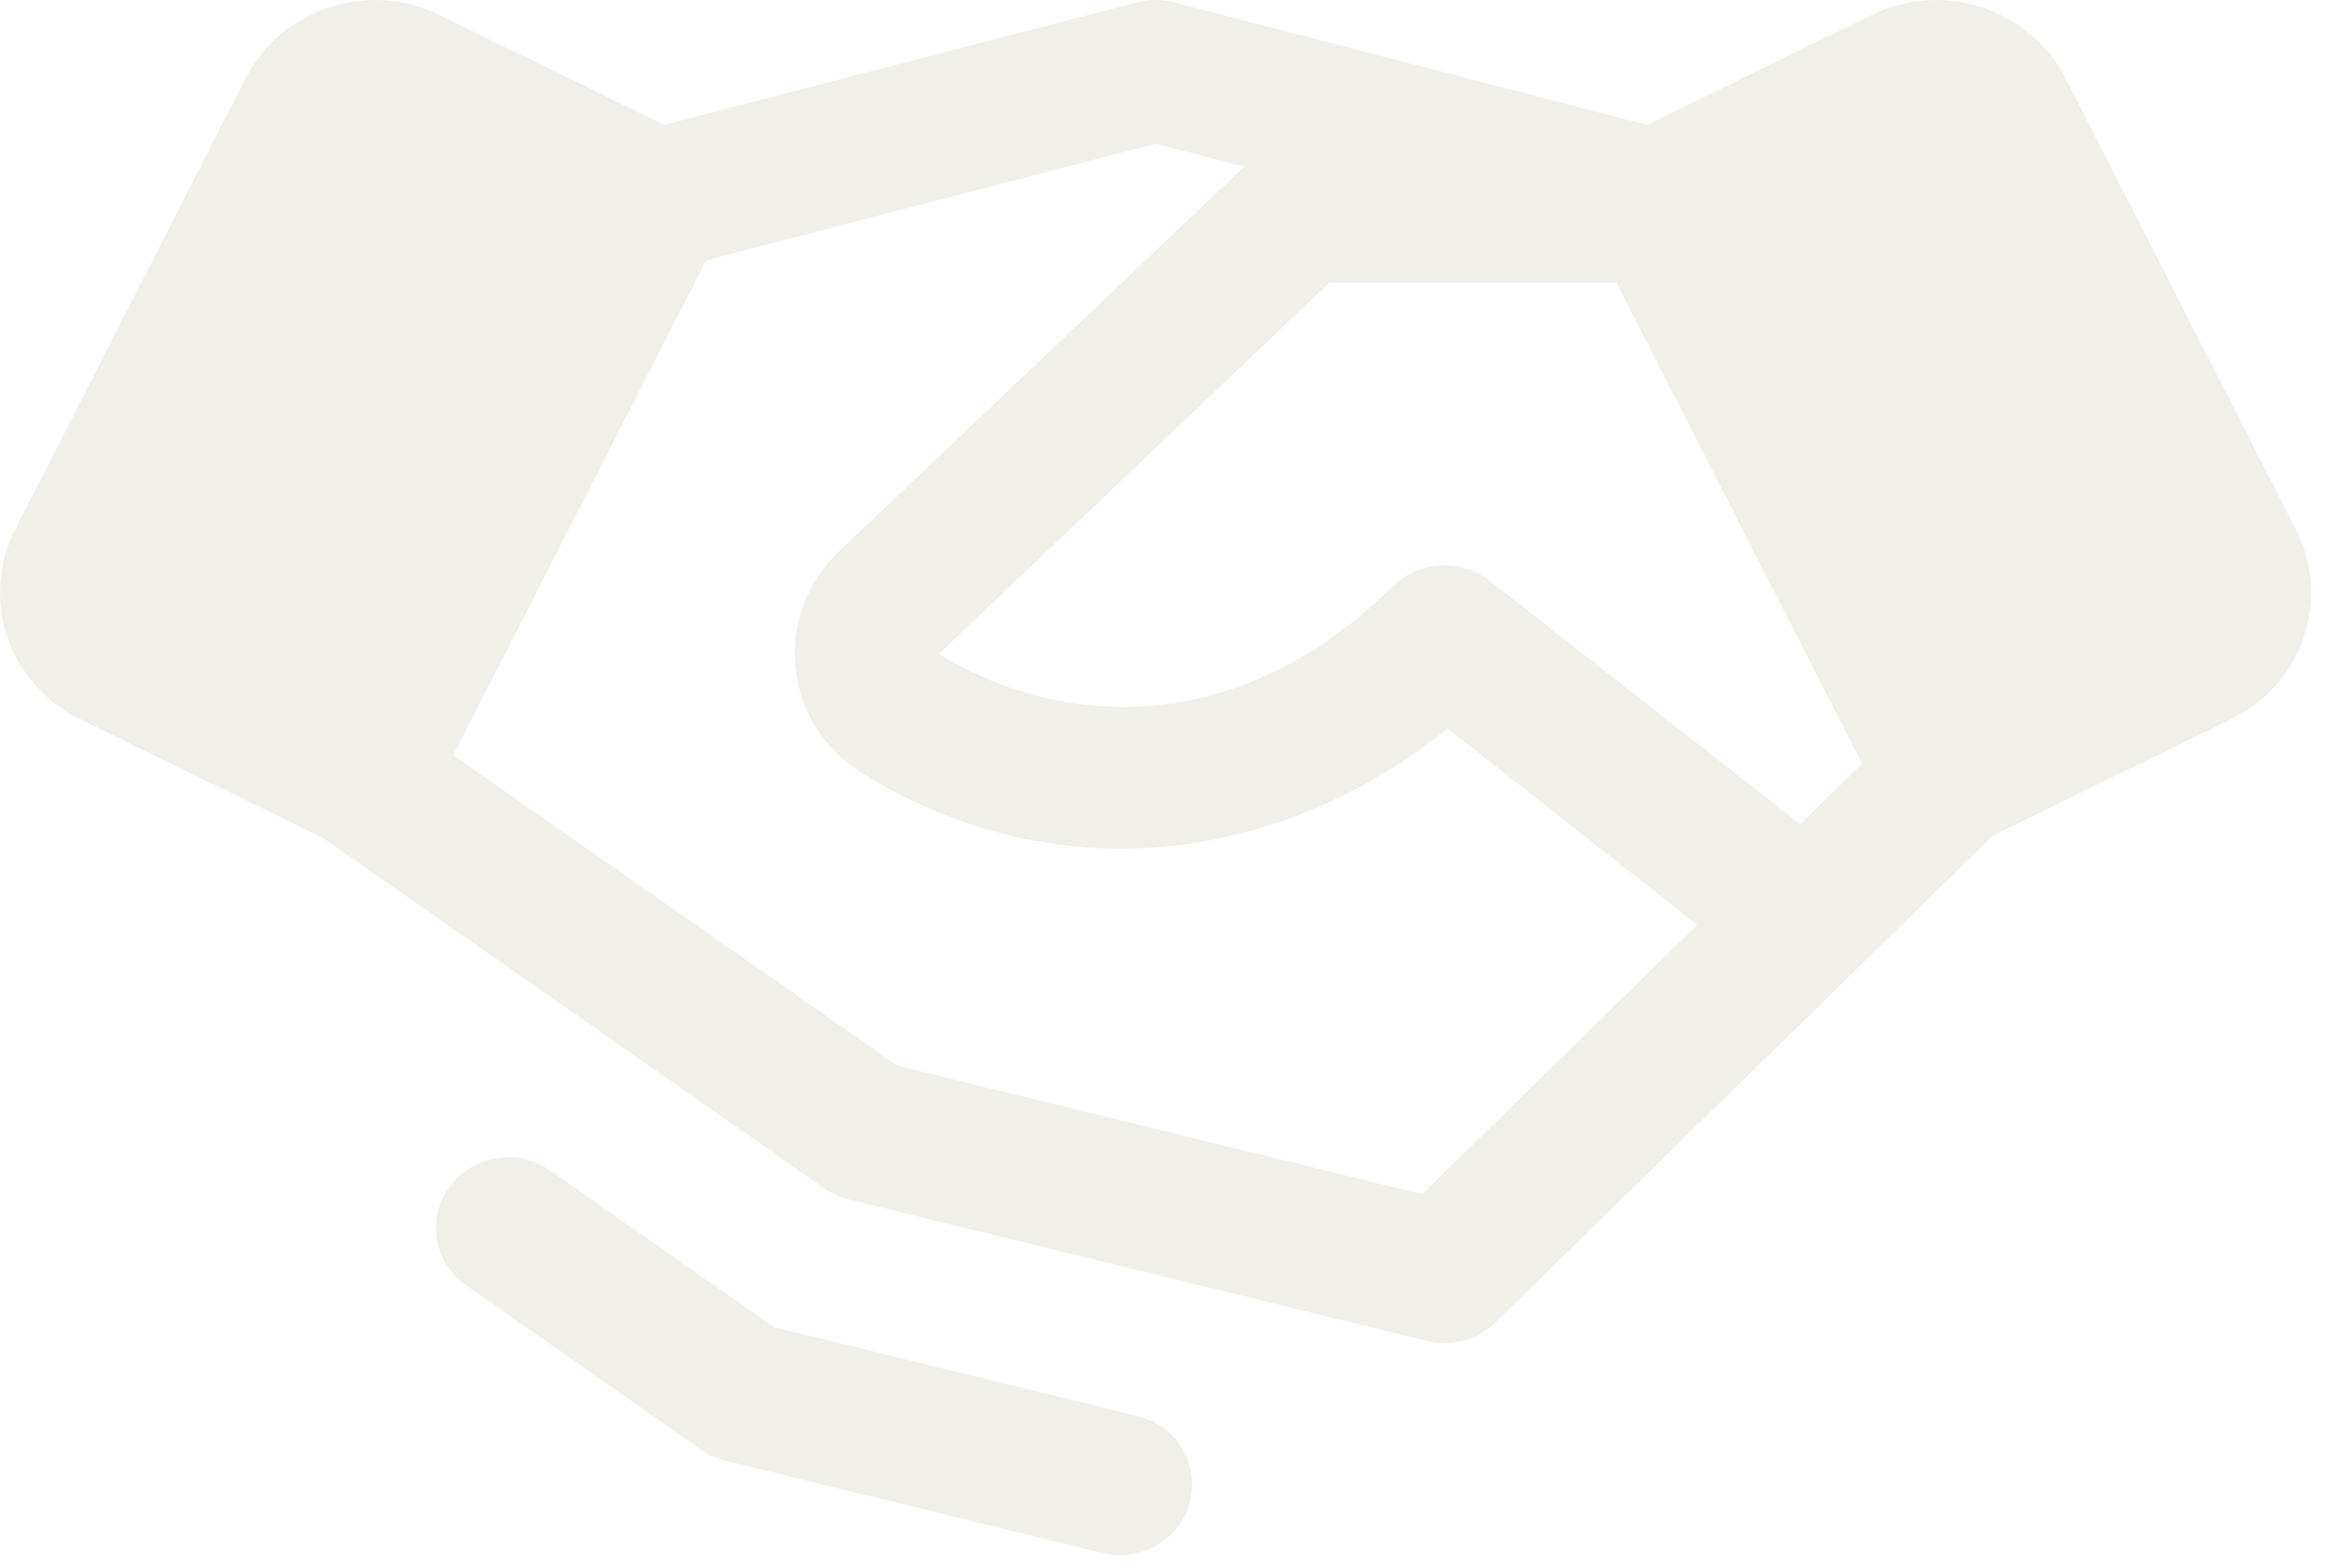
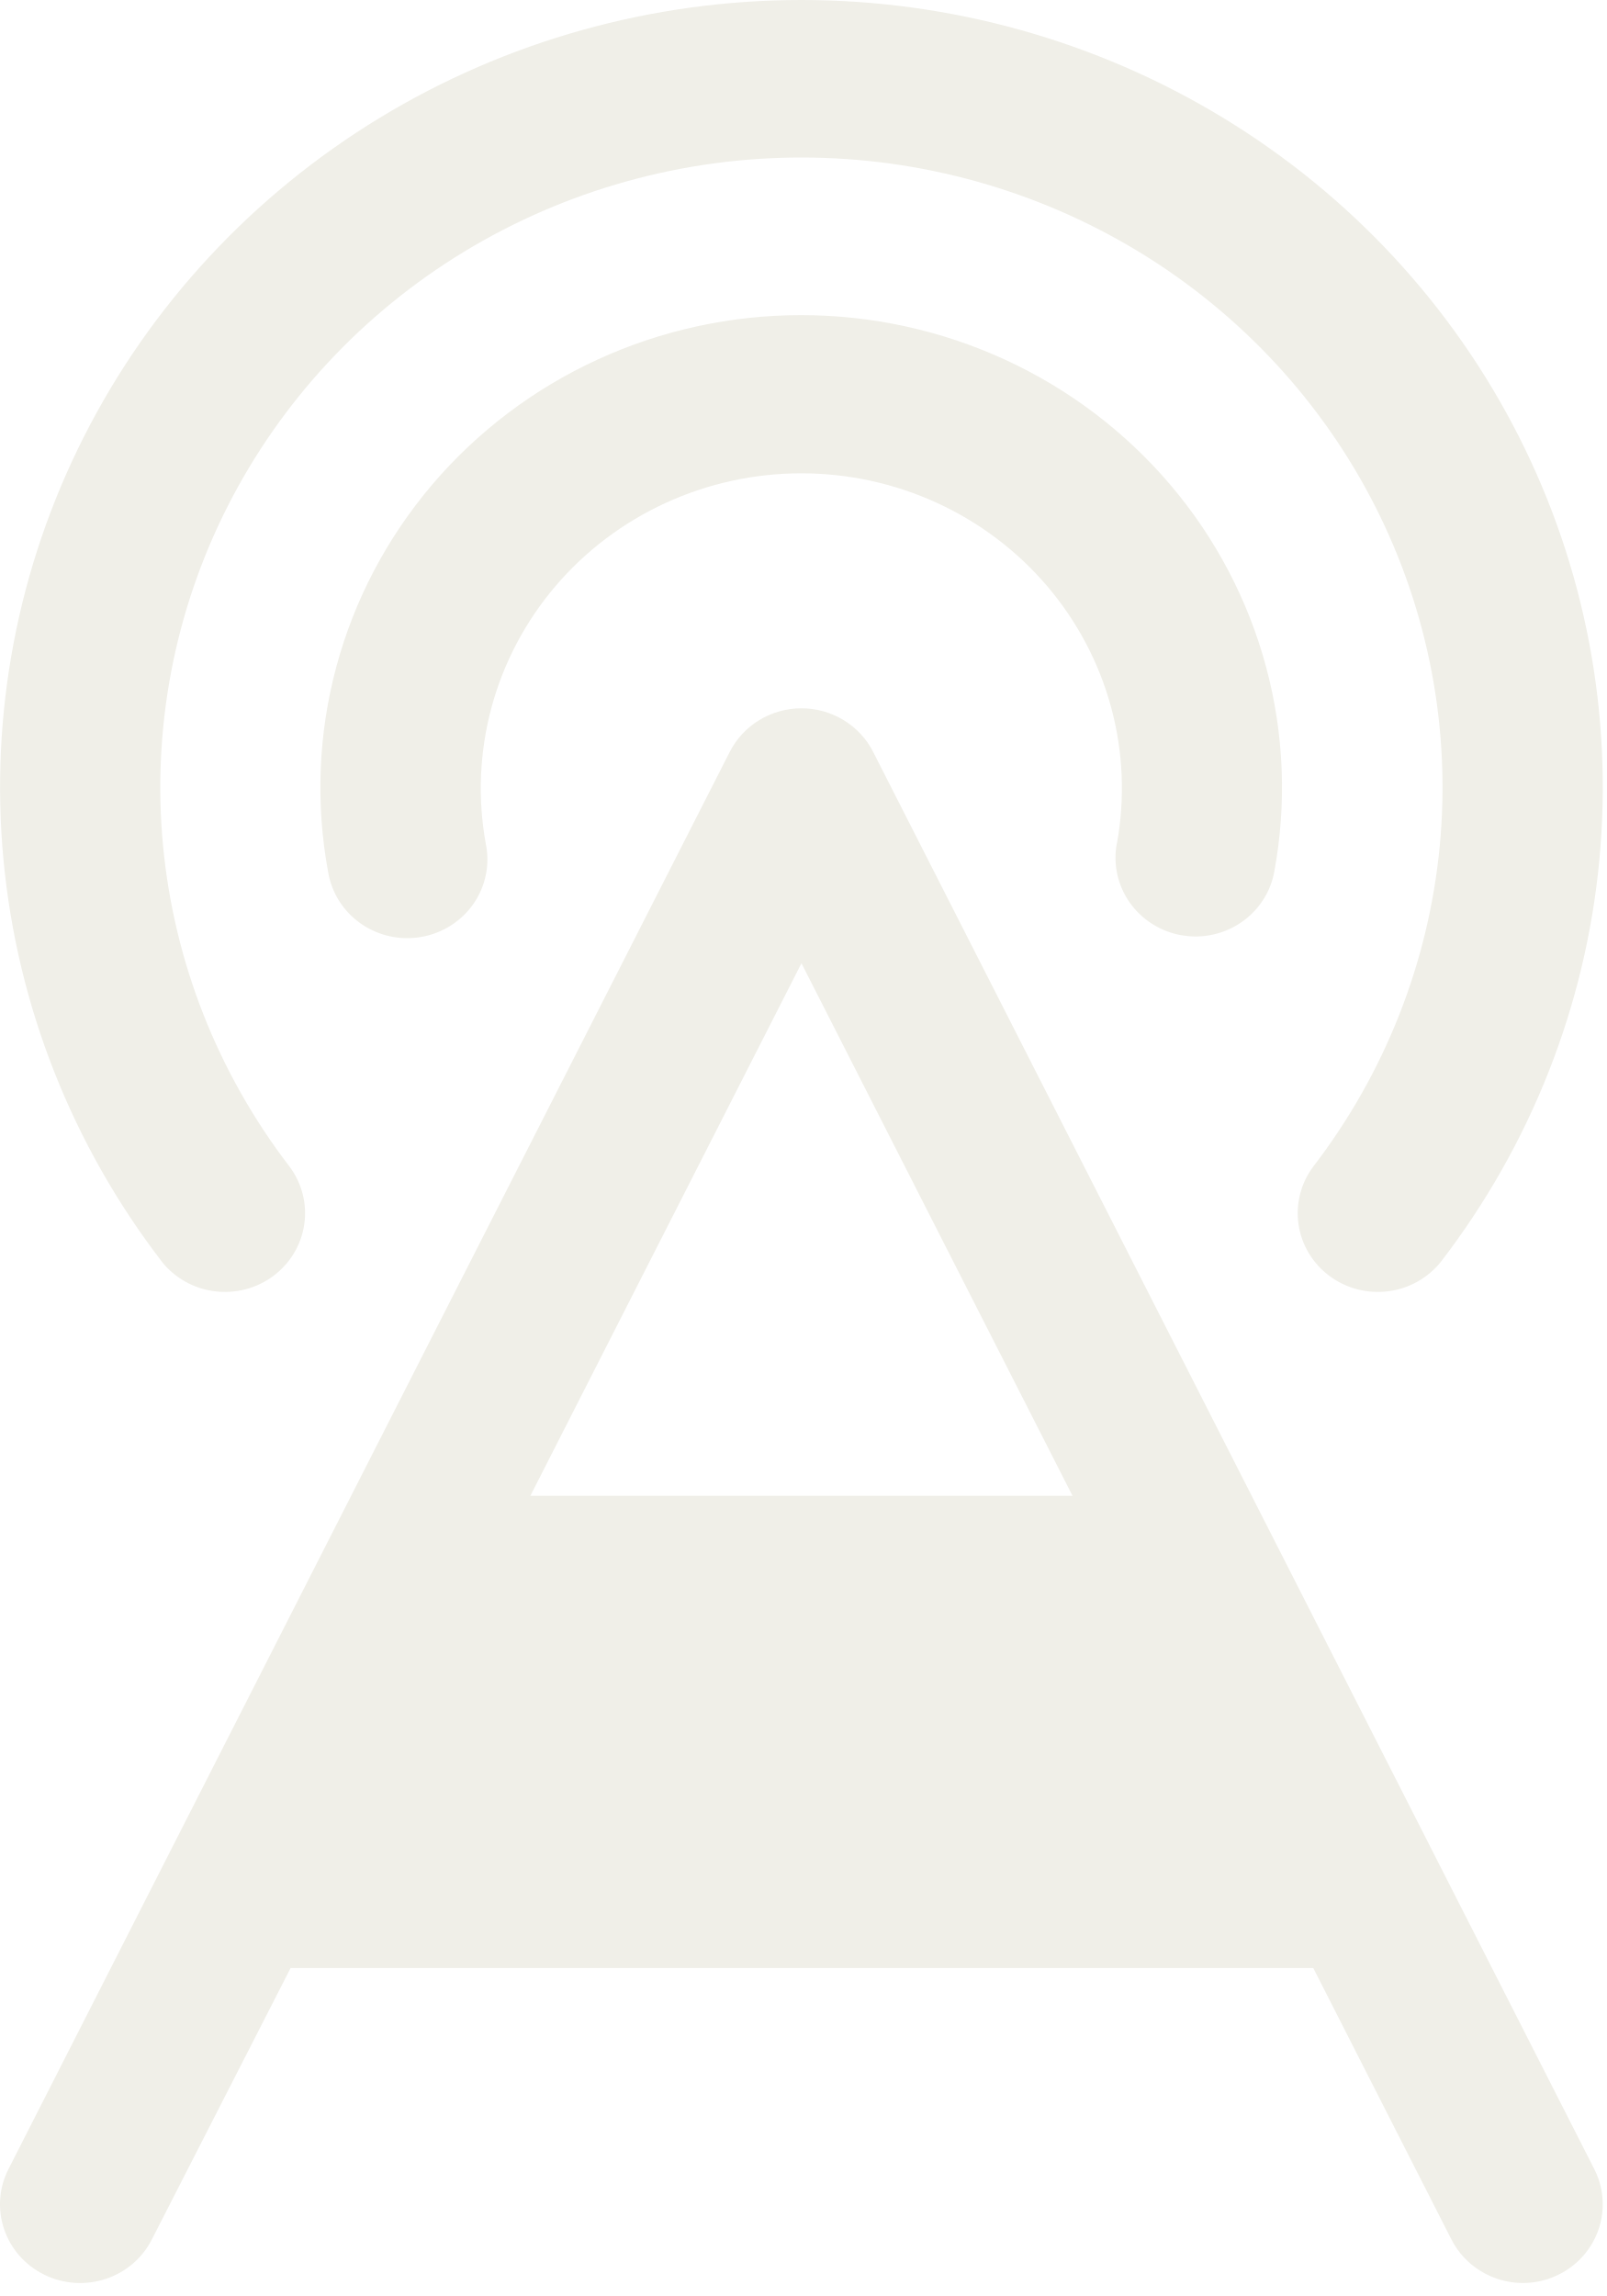
- <svg xmlns="http://www.w3.org/2000/svg" width="144" height="97" viewBox="0 0 144 97" fill="none">
-   <path d="M142.072 32.766L127.813 4.838C127.29 3.809 126.562 2.894 125.677 2.14C124.788 1.388 123.76 0.812 122.647 0.45C121.529 0.087 120.353 -0.058 119.184 0.024C118.012 0.106 116.873 0.413 115.823 0.927L101.926 7.726L72.655 0.144C71.904 -0.048 71.117 -0.048 70.366 0.144L41.095 7.726L27.198 0.927C26.148 0.413 25.007 0.106 23.837 0.024C22.665 -0.058 21.485 0.087 20.374 0.45C19.261 0.812 18.233 1.388 17.344 2.14C16.459 2.894 15.73 3.809 15.203 4.838L0.944 32.76C0.421 33.788 0.109 34.907 0.024 36.054C-0.062 37.201 0.086 38.353 0.457 39.443C0.827 40.532 1.417 41.54 2.187 42.409C2.955 43.278 3.891 43.988 4.941 44.503L20.027 51.892L51.028 73.568C51.489 73.885 52.003 74.117 52.543 74.252L88.301 83.004C89.052 83.188 89.835 83.178 90.58 82.977C91.323 82.776 92.001 82.389 92.547 81.855L123.321 51.728L138.084 44.503C140.201 43.464 141.811 41.645 142.562 39.443C143.309 37.242 143.133 34.839 142.074 32.764L142.072 32.766ZM111.405 51.017L92.181 35.944C91.319 35.267 90.233 34.929 89.132 34.991C88.027 35.052 86.991 35.511 86.213 36.277C76.263 46.09 65.17 44.849 58.099 40.473L82.258 17.5H100.028L115.229 47.26L111.403 51.017H111.405ZM88.01 73.912L55.538 65.966L28.05 46.746L43.694 16.115L71.508 8.9L76.983 10.318L51.84 34.208L51.796 34.258C50.848 35.184 50.128 36.306 49.683 37.544C49.241 38.779 49.084 40.098 49.231 41.401C49.379 42.704 49.821 43.958 50.528 45.07C51.233 46.182 52.185 47.125 53.318 47.83C64.804 55.012 78.665 53.846 89.584 45.095L105.031 57.243L88.01 73.914V73.912ZM73.641 92.948C73.4 93.894 72.846 94.732 72.059 95.334C71.276 95.934 70.307 96.262 69.313 96.262C68.947 96.262 68.581 96.217 68.223 96.131L44.918 90.426C44.372 90.295 43.859 90.063 43.403 89.742L28.684 79.447C27.776 78.751 27.181 77.741 27.016 76.626C26.855 75.512 27.137 74.377 27.807 73.461C28.477 72.546 29.483 71.917 30.613 71.708C31.743 71.499 32.911 71.724 33.875 72.339L47.906 82.151L70.389 87.644C71.538 87.927 72.525 88.641 73.138 89.637C73.745 90.633 73.929 91.823 73.639 92.95L73.641 92.948Z" fill="#F0EFE8" />
+ <svg xmlns="http://www.w3.org/2000/svg" width="91" height="130" viewBox="0 0 91 130" fill="none">
+   <path d="M49.446 42.575C49.07 41.834 48.49 41.21 47.772 40.772C47.054 40.336 46.227 40.104 45.384 40.104C44.54 40.104 43.714 40.336 42.996 40.772C42.278 41.208 41.7 41.832 41.322 42.575L0.48 122.814C-0.06 123.872 -0.147 125.095 0.233 126.218C0.613 127.339 1.431 128.267 2.508 128.795C3.586 129.325 4.831 129.411 5.974 129.037C7.117 128.664 8.06 127.86 8.597 126.802L16.454 111.434H74.369L82.191 126.802C82.567 127.539 83.141 128.159 83.855 128.593C84.567 129.027 85.387 129.261 86.226 129.265C86.999 129.265 87.76 129.071 88.435 128.699C89.111 128.33 89.678 127.796 90.084 127.149C90.49 126.502 90.721 125.765 90.755 125.005C90.789 124.246 90.626 123.49 90.279 122.812L49.444 42.573L49.446 42.575ZM45.384 54.54L60.733 84.691H30.034L45.384 54.54ZM63.247 47.77C63.714 45.202 63.604 42.567 62.92 40.047C62.238 37.529 61.001 35.185 59.297 33.185C57.593 31.186 55.465 29.577 53.06 28.475C50.655 27.371 48.033 26.799 45.377 26.799C42.722 26.799 40.102 27.371 37.695 28.475C35.288 29.579 33.161 31.186 31.457 33.185C29.753 35.185 28.517 37.526 27.835 40.047C27.153 42.567 27.041 45.205 27.508 47.77C27.629 48.352 27.631 48.951 27.512 49.533C27.393 50.115 27.16 50.668 26.82 51.161C26.482 51.653 26.046 52.073 25.538 52.396C25.033 52.72 24.463 52.943 23.871 53.047C23.276 53.154 22.666 53.141 22.075 53.012C21.485 52.883 20.928 52.638 20.435 52.296C19.942 51.952 19.524 51.516 19.205 51.011C18.887 50.505 18.674 49.944 18.578 49.358C17.867 45.505 18.026 41.544 19.044 37.758C20.061 33.972 21.914 30.451 24.47 27.444C27.026 24.439 30.221 22.02 33.833 20.361C37.444 18.702 41.383 17.842 45.369 17.842C49.355 17.842 53.293 18.702 56.905 20.361C60.517 22.02 63.712 24.439 66.268 27.444C68.824 30.449 70.676 33.972 71.694 37.758C72.712 41.544 72.871 45.505 72.159 49.358C71.97 50.385 71.422 51.315 70.606 51.985C69.793 52.655 68.764 53.022 67.7 53.025C67.428 53.022 67.156 52.997 66.888 52.952C65.705 52.739 64.657 52.073 63.973 51.102C63.289 50.13 63.026 48.932 63.24 47.77H63.247ZM9.165 71.434C4.081 64.818 0.975 56.94 0.197 48.684C-0.581 40.427 1 32.123 4.763 24.704C8.525 17.282 14.321 11.04 21.495 6.676C28.672 2.312 36.943 0 45.384 0C53.825 0 62.095 2.312 69.27 6.676C76.447 11.04 82.24 17.282 86.003 24.704C89.765 32.125 91.346 40.429 90.568 48.684C89.791 56.938 86.685 64.816 81.601 71.434C80.868 72.356 79.795 72.96 78.614 73.112C77.432 73.264 76.238 72.953 75.287 72.248C74.337 71.543 73.706 70.497 73.534 69.339C73.362 68.18 73.659 67.001 74.362 66.058C78.429 60.763 80.91 54.462 81.533 47.857C82.153 41.254 80.887 34.611 77.876 28.675C74.866 22.74 70.23 17.746 64.49 14.256C58.749 10.767 52.133 8.918 45.382 8.918C38.63 8.918 32.014 10.767 26.273 14.256C20.533 17.746 15.897 22.74 12.887 28.675C9.876 34.611 8.61 41.254 9.23 47.857C9.851 54.46 12.334 60.763 16.399 66.058C17.104 67.001 17.401 68.18 17.227 69.339C17.055 70.497 16.424 71.54 15.475 72.248C14.525 72.953 13.329 73.264 12.148 73.112C10.966 72.96 9.893 72.356 9.16 71.434H9.165Z" fill="#F0EFE8" />
</svg>
